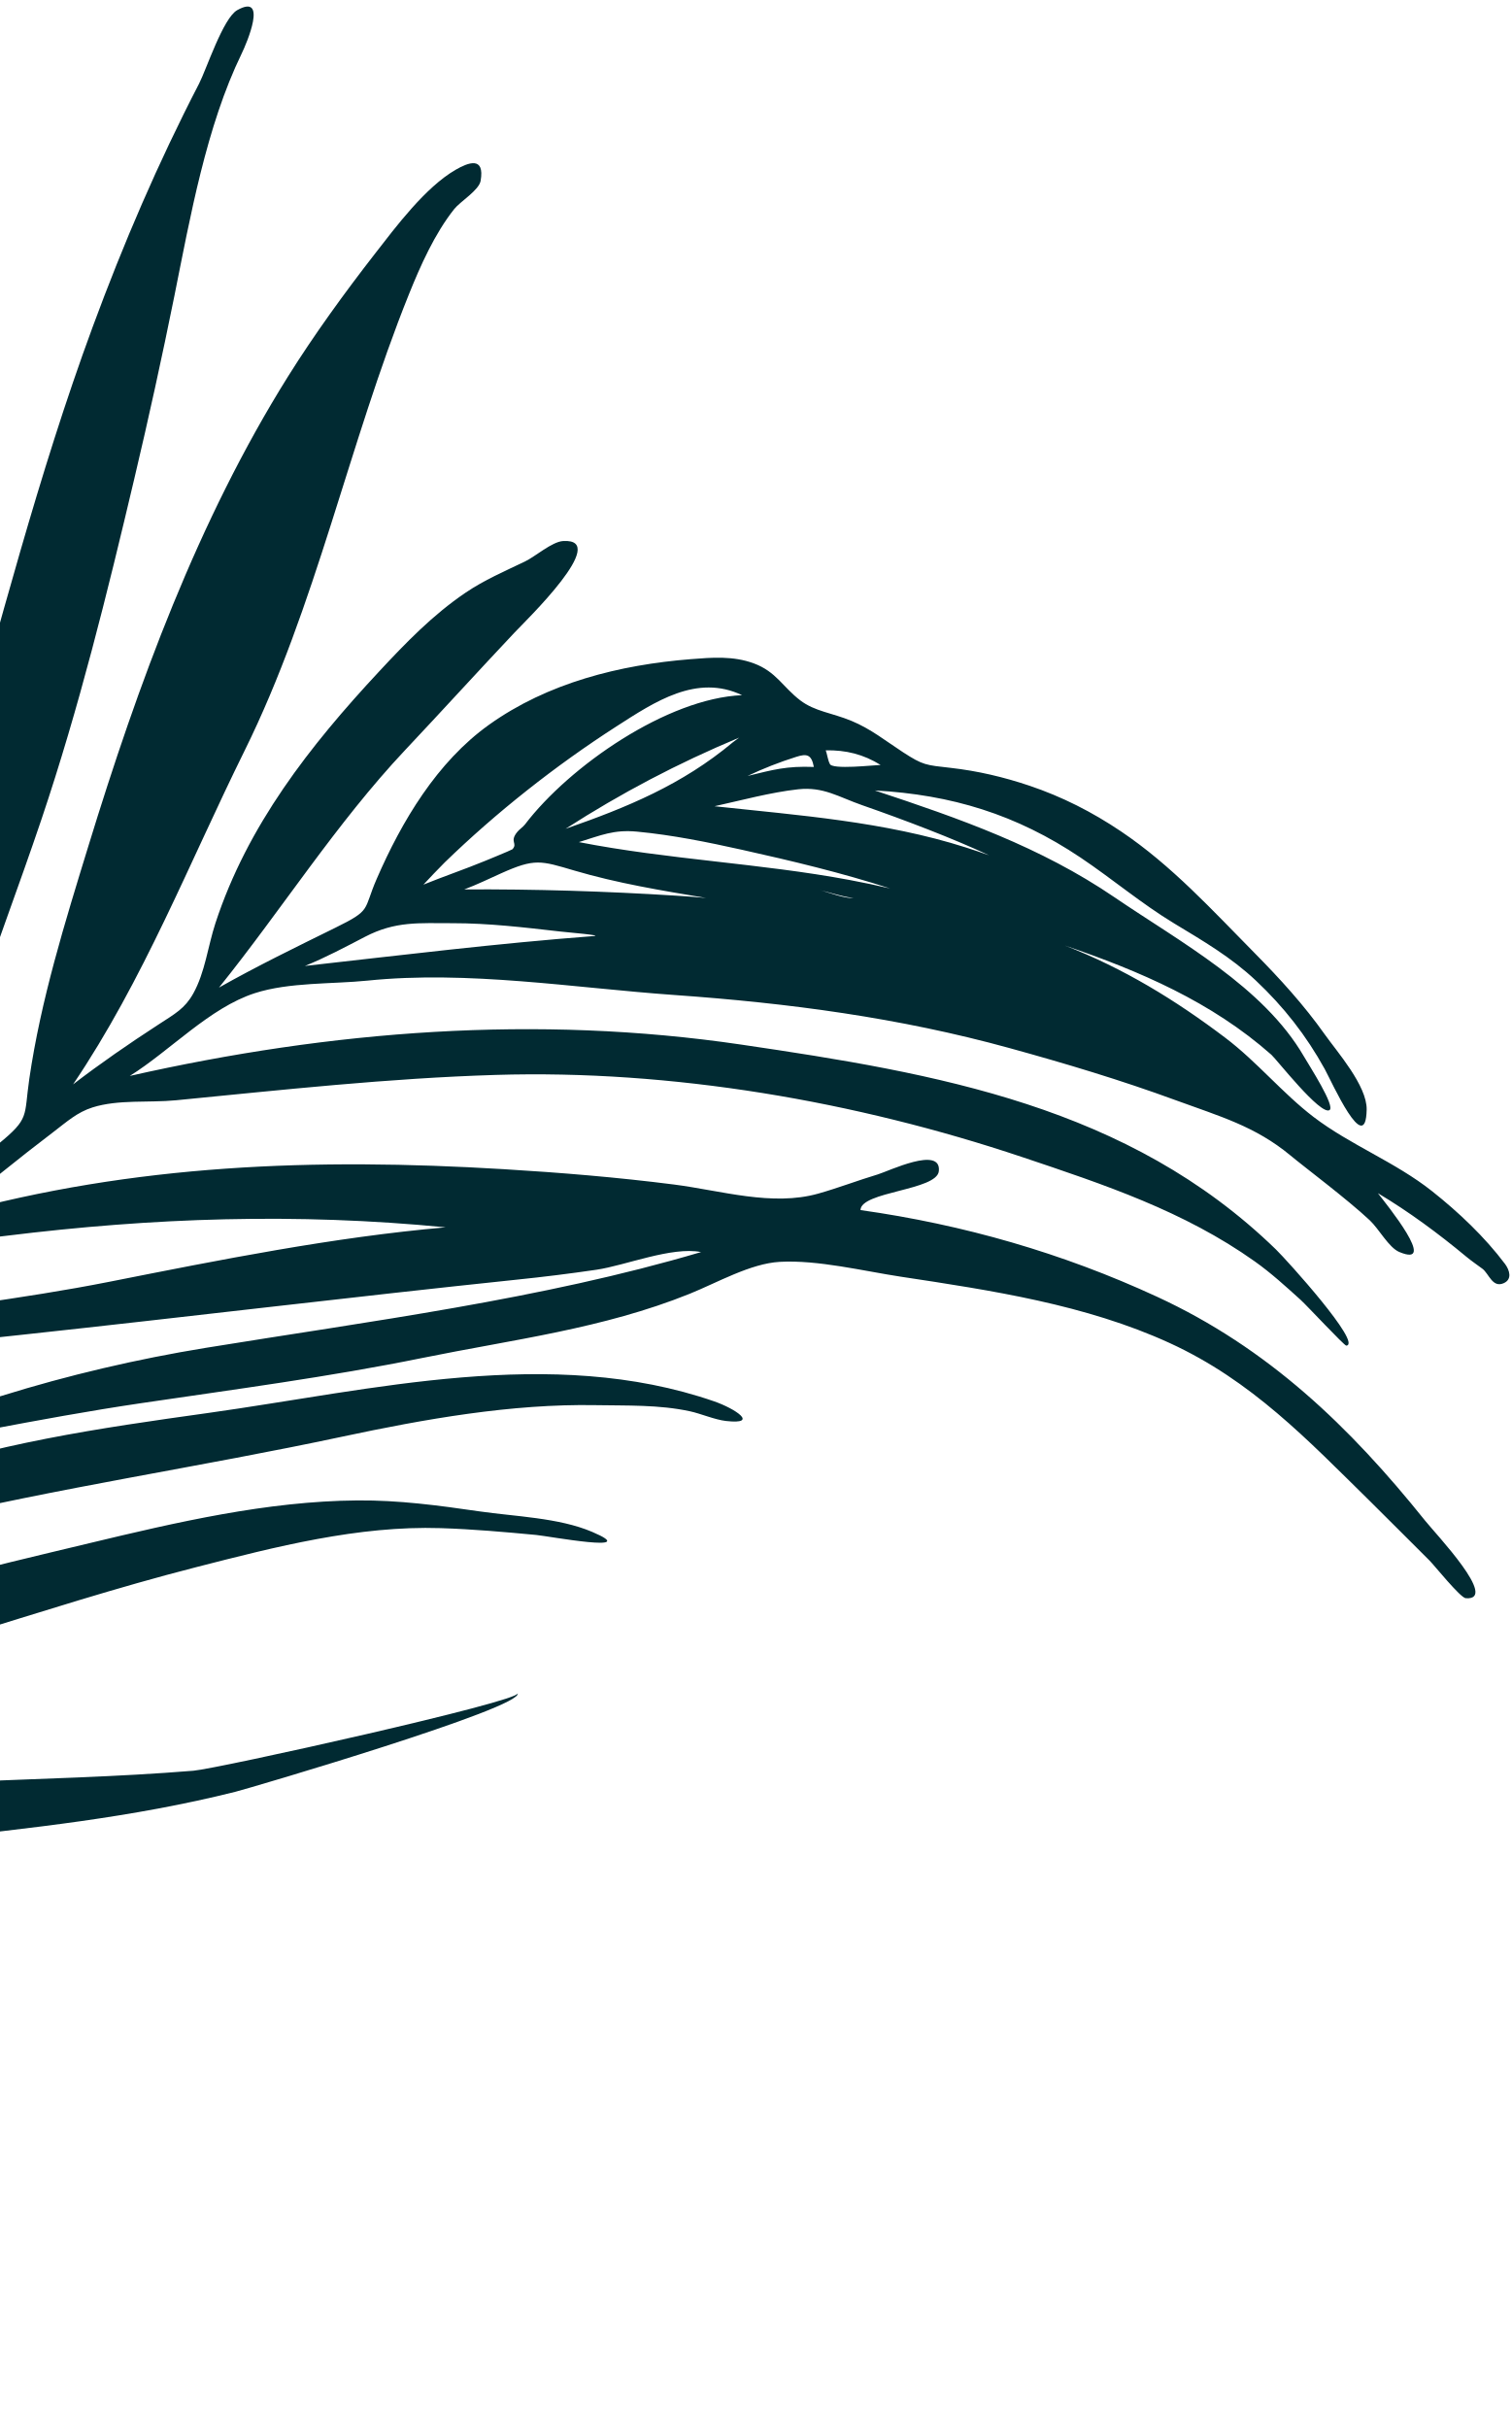
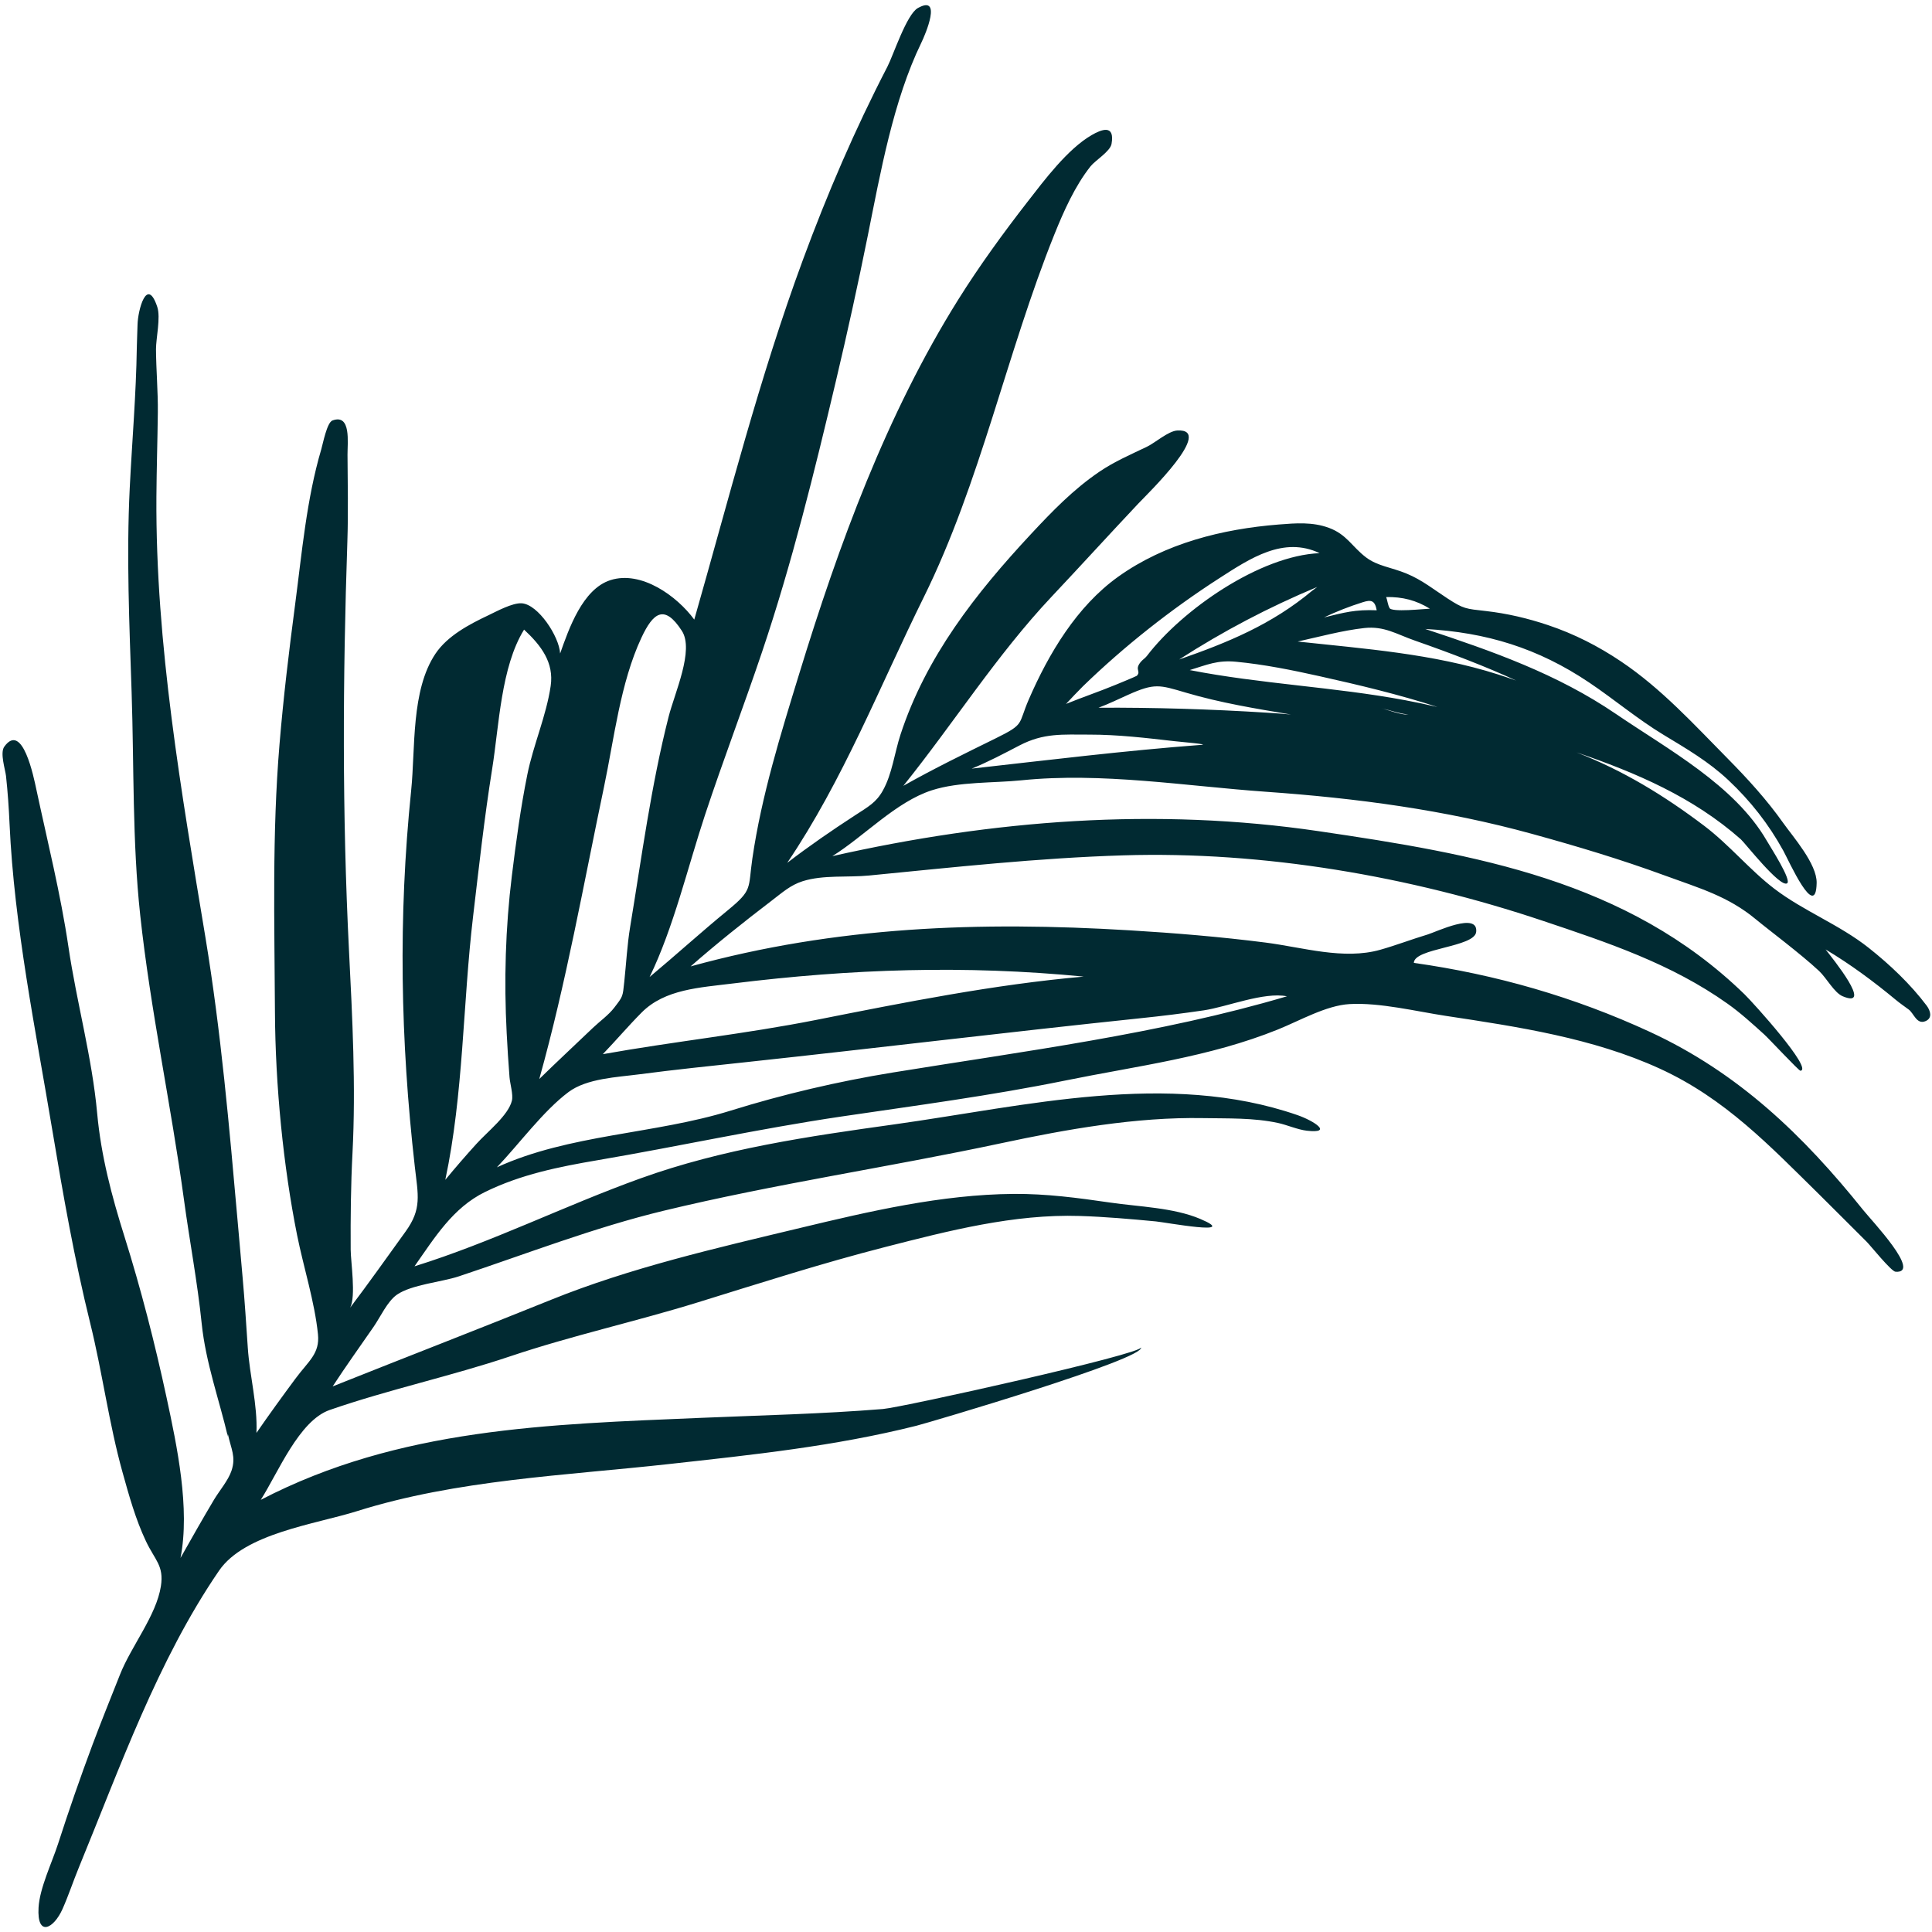
- <svg xmlns="http://www.w3.org/2000/svg" width="231" height="371" fill="none">
-   <path fill="#012A32" fill-rule="evenodd" d="M147.611 129.497c-12.479-3.974-25.489-4.908-38.421-6.303 4.121-.909 8.582-2.124 12.779-2.59 3.862-.424 6.16 1.167 9.795 2.433 6.488 2.265 13.735 5.017 19.375 7.648a115.027 115.027 0 0 0-3.528-1.188Zm-17.772 4.965c-13.691-2.558-27.708-3.113-41.38-5.788 3.39-1.037 5.31-1.941 8.914-1.598 5.354.508 10.773 1.605 16.006 2.77 7.593 1.691 15.255 3.515 22.653 5.914a147 147 0 0 0-6.193-1.298Zm.658 2.672c-.937.379-4.221-.905-5.282-1.134 1.022.195 4.683 1.376 5.282 1.134Zm-27.259-.281c-10.713-.671-21.556-1.007-32.288-.951 1.927-.72 3.767-1.622 5.644-2.464 5.133-2.301 6.025-1.935 11.15-.423 6.608 1.952 13.379 3.063 20.156 4.193a139.782 139.782 0 0 0-4.663-.354l.001-.001Zm-12.502 6.178c-14.79 1.122-29.38 2.914-44.144 4.567 3.152-1.273 6.183-2.893 9.194-4.458 4.648-2.412 8.217-2.072 13.398-2.074 5.503-.003 10.909.643 16.38 1.265 1.35.155 6.635.588 5.172.7Zm-22.79-11.238c7.898-7.668 16.956-14.813 26.237-20.786 5.89-3.791 12.296-8.072 19.218-4.785-11.448.476-26.404 10.859-33.18 19.758-.325.421-.822.713-1.161 1.127-1.272 1.544.114 1.712-.752 2.662-.1.112-4.726 2-4.112 1.748-3.138 1.294-6.349 2.381-9.491 3.657a140.788 140.788 0 0 1 3.243-3.382l-.001.001Zm44.05-18.372c-7.773 6.5-16.205 9.96-25.566 13.221 8.549-5.498 17.121-9.995 26.518-13.933-.318.237-.636.474-.952.713v-.001Zm9.671 2.23c1.62-.519 2.343-.385 2.704 1.539-4.187-.159-6.175.415-10.131 1.375a57.541 57.541 0 0 1 7.427-2.914Zm5.137 1.049c-.291-.528-.416-1.536-.619-2.051 3.108-.051 5.748.606 8.388 2.236-.874.008-7.553.779-7.769-.185ZM.773 188.851c22.72-2.806 44.512-3.539 67.331-1.315-17.191 1.507-34.455 4.962-51.372 8.316-13.582 2.693-27.355 4.147-40.976 6.581 2.524-2.627 4.884-5.41 7.455-7.999 4.466-4.495 11.157-4.782 17.562-5.583Zm78.115 6.691c4.102-.42 8.194-.929 12.274-1.527 4.435-.655 11.509-3.579 15.972-2.698-24.364 7.233-50.693 10.567-75.74 14.643-10.41 1.695-21.01 4.172-31.095 7.315-14.561 4.535-30.985 4.513-44.882 10.884 4.25-4.454 8.905-10.825 13.747-14.447 3.519-2.635 9.356-2.854 13.543-3.407 6.894-.909 13.82-1.616 20.733-2.36 25.159-2.711 50.279-5.771 75.448-8.403Zm-127.41 24.125a189.798 189.798 0 0 0-5.968 6.894c3.51-16.46 3.352-33.818 5.329-50.527 1.118-9.448 2.167-19.002 3.67-28.388 1.33-8.288 1.683-19.58 6.127-26.74 3.316 3.08 5.767 6.349 5.108 10.826-.847 5.758-3.327 11.291-4.48 17.003-1.296 6.419-2.174 12.952-2.975 19.45-1.232 9.994-1.52 20.16-.992 30.208.143 2.825.324 5.647.544 8.467.097 1.23.734 3.327.463 4.477-.664 2.828-4.688 5.962-6.827 8.33Zm24.502-68.531c1.948-9.249 3.135-19.995 7.186-28.665 2.25-4.818 4.412-6.533 7.771-1.329 2.398 3.714-1.369 11.866-2.556 16.534-3.367 13.245-5.145 26.835-7.373 40.303-.581 3.529-.754 7.019-1.13 10.552-.313 2.929-.232 2.755-1.919 4.96-1.085 1.425-2.796 2.635-4.104 3.885-3.43 3.277-6.906 6.511-10.3 9.826 5.164-18.472 8.485-37.32 12.425-56.066Zm254.021 42.008c-3.129-4.161-7.097-7.913-11.156-11.129-5.624-4.459-12.51-7.067-18.126-11.355-4.723-3.61-8.624-8.414-13.451-12.07-7.667-5.802-15.559-10.628-24.538-14.114 11.436 3.902 22.403 8.599 31.563 16.696.774.686 7.484 9.277 8.872 8.456.95-.554-3.076-6.772-3.915-8.221-6.19-10.647-18.893-17.46-28.931-24.299-11.337-7.722-23.716-12.055-36.633-16.326 11.735.648 21.622 3.662 31.452 10.265 4.836 3.245 9.309 7.037 14.293 10.051 4.418 2.672 8.662 5.136 12.475 8.722 4.271 4.019 7.702 8.399 10.536 13.533 1.065 1.932 6.267 13.625 6.407 6.197.07-3.66-4.553-8.875-6.424-11.52-3.155-4.455-6.814-8.468-10.644-12.348-6.515-6.594-12.733-13.438-20.466-18.641-4.398-2.961-9.004-5.306-14.036-6.997-3.886-1.308-7.875-2.246-11.953-2.708-3.872-.438-4.245-.392-7.326-2.392-2.648-1.721-4.908-3.562-7.871-4.789-3.019-1.252-5.589-1.431-7.835-3.139-2.65-2.019-3.677-4.387-7.097-5.651-3.144-1.163-6.36-.907-9.64-.645-10.848.864-21.861 3.614-30.835 10.03-7.931 5.672-13.324 14.723-17.158 23.548-2.117 4.869-.68 4.686-6.365 7.485-5.977 2.944-11.92 5.836-17.734 9.12 9.587-11.917 17.923-25.111 28.434-36.279 5.62-5.965 11.132-12.028 16.751-17.99 1.659-1.757 14.76-14.412 7.402-13.963-1.702.103-4.261 2.378-5.825 3.124-3.12 1.498-6.22 2.826-9.105 4.783-5 3.394-9.082 7.616-13.172 12.007-10.593 11.375-20.141 23.541-25.029 38.476-1.157 3.534-1.58 7.518-3.394 10.761-1.278 2.288-2.778 3.078-5.372 4.768-4.449 2.893-8.773 5.868-12.986 9.103 10.773-15.955 17.722-33.81 26.21-50.989 10.918-22.088 15.913-46.878 25.096-69.7 1.781-4.426 3.95-9.297 6.94-13.065.909-1.146 3.782-2.864 4.033-4.309.663-3.811-1.918-2.788-3.814-1.692-4.645 2.685-9.155 8.742-12.33 12.824-4.619 5.938-9.297 12.38-13.299 18.777C30.22 79.575 21.08 104.58 13.49 129.33c-3.572 11.634-7.256 23.46-9.013 35.525-.848 5.825.115 5.981-4.752 9.968-5.083 4.166-9.94 8.586-14.984 12.793 4.596-9.437 7.335-21.14 10.652-31.152 3.472-10.488 7.421-20.818 10.95-31.29 5.74-17.041 10.036-34.489 14.168-51.972a852.712 852.712 0 0 0 6.133-27.96c2.418-12.03 4.877-25.921 10.27-37.018.804-1.65 4.071-9.319-.657-6.677-2.166 1.207-4.733 9.109-5.839 11.24-6.264 12.098-11.54 24.383-16.255 37.16C5.805 72.6-.06 95.816-6.681 118.98c-3.31-4.519-10.183-9.494-16.122-7.571-5.334 1.729-7.958 9.322-9.636 14.079-.186-3.291-4.224-9.429-7.371-9.639-1.789-.12-4.87 1.575-6.366 2.282-3.698 1.748-7.898 3.96-10.205 7.401-4.726 7.058-3.83 18.137-4.67 26.306-2.5 24.364-2.052 47.888.702 72.152.63 5.552 1.39 8.128-1.77 12.504-3.607 5-7.086 9.916-10.638 14.61 1.141-2.174.11-8.819.097-11.137-.037-6.21.026-12.367.349-18.572.661-12.78-.025-25.988-.668-38.776-1.326-26.348-1.206-52.36-.317-78.701.186-5.55.06-11.067.027-16.615-.014-2.29.744-7.901-2.894-6.56-1.057.39-1.834 4.486-2.14 5.525-2.835 9.577-3.724 19.938-5.022 29.774-1.18 8.946-2.257 17.907-3.004 26.897-1.436 17.271-.962 34.042-.875 51.342.074 14.251 1.619 29.744 4.253 42.891 1.236 6.166 3.383 12.828 4.008 19.042.38 3.742-1.81 5.129-4.325 8.527-2.545 3.436-5.058 6.899-7.487 10.418.234-5.392-1.303-10.967-1.663-16.363-.302-4.508-.589-8.993-.995-13.496-.323-3.546-.627-7.096-.94-10.645-1.62-18.269-3.202-36.497-6.191-54.598-4.595-27.796-9.608-56.362-9.422-84.64.037-5.396.211-10.789.273-16.187.046-4.069-.328-8.105-.351-12.168-.013-2.072.931-6.079.24-8.143-1.999-5.974-3.732.701-3.787 3.444-.028 1.446-.115 2.887-.137 4.332-.134 9.08-.915 18.034-1.364 27.103-.643 13.076-.068 26.087.366 39.157.474 14.237.118 28.572 1.648 42.757 1.974 18.283 5.927 36.461 8.408 54.696 1.079 7.941 2.585 15.795 3.402 23.773.762 7.457 3.409 14.787 5.02 21.675l-.008-.528c.624 2.928 1.605 4.391.715 7.078-.627 1.887-2.348 3.871-3.38 5.605-2.197 3.688-4.307 7.419-6.418 11.157 1.871-9.488-.665-21.459-2.672-30.779-2.218-10.312-4.922-20.874-8.087-30.931-2.461-7.821-4.498-15.509-5.241-23.65-.99-10.842-3.939-21.269-5.524-32.01-1.496-10.142-4.014-20.184-6.161-30.223-.484-2.26-2.642-13.07-6.154-8.194-.865 1.203.196 4.398.332 5.642.334 3.08.542 6.111.68 9.203.897 19.631 5.008 39.559 8.23 58.901 2.059 12.358 4.24 24.761 7.249 36.924 2.343 9.47 3.609 19.309 6.208 28.646 1.247 4.479 2.514 9.057 4.506 13.262 1.733 3.66 3.481 4.682 2.869 8.626-.875 5.638-5.676 11.491-7.842 16.95-1.771 4.463-3.578 8.934-5.266 13.428a446.066 446.066 0 0 0-6.637 19.097c-1.201 3.704-3.53 8.485-3.748 12.252-.332 5.722 2.906 4.085 4.607.258 1.144-2.576 2.058-5.347 3.134-7.966 7.896-19.191 15.125-39.767 26.915-56.986 4.918-7.191 18.512-8.924 26.488-11.431 19.188-6.039 39.945-6.835 59.854-9.042 16.054-1.776 31.847-3.41 47.564-7.358 2.295-.575 44.188-12.909 43.137-15.06.587 1.207-45.832 11.537-49.55 11.842-11.656.95-23.276 1.205-34.96 1.699-29.222 1.237-57.965 1.939-84.517 15.746 3.35-5.27 7.358-15.218 13.24-17.259 11.336-3.938 23.283-6.481 34.703-10.321 11.872-3.986 24.063-6.656 36.005-10.35 11.928-3.69 23.83-7.513 35.94-10.616 12.171-3.119 24.745-6.369 37.393-5.968 4.868.155 9.75.586 14.598 1.044 1.83.173 16.4 2.867 8.522-.479-5.102-2.169-11.782-2.336-17.248-3.132-6.267-.91-12.275-1.718-18.61-1.668-13.794.106-27.65 3.34-40.984 6.541-15.957 3.827-32.57 7.625-47.802 13.784-13.96 5.645-27.992 11.065-41.953 16.64 2.538-3.886 5.239-7.655 7.88-11.472 1.283-1.857 2.636-4.87 4.458-6.138 2.78-1.937 8.628-2.44 11.857-3.515 12.99-4.319 26.04-9.392 39.351-12.605 21.403-5.168 43.314-8.373 64.85-12.972 12.569-2.681 25.878-5.047 38.729-4.819 4.834.088 9.675-.088 14.421.933 1.679.36 3.793 1.29 5.523 1.486 5.174.58 1.335-1.909-1.804-2.997-24.879-8.613-52.302-1.727-77.38 1.778-16.585 2.315-32.959 4.677-48.794 10.382-14.591 5.255-28.541 12.264-43.375 16.879 3.888-5.525 7.354-11.246 13.566-14.286 6.874-3.361 14.12-4.823 21.621-6.097 15.597-2.658 31.09-6.06 46.737-8.375 14.375-2.123 28.723-4.007 42.972-6.905 13.874-2.826 27.666-4.477 40.907-9.817 4.192-1.691 9.275-4.622 13.751-4.878 5.802-.331 12.827 1.407 18.516 2.269 13.856 2.095 28.239 4.255 41.048 10.12 12.568 5.756 21.102 14.802 30.723 24.259 3.031 2.984 6.014 6.018 9.036 9.01.673.667 4.69 5.675 5.518 5.739 5.124.384-4.542-9.772-6.21-11.853-11.527-14.381-24.001-26.375-40.959-34.21-14.452-6.678-29.561-11.021-45.321-13.245.04-2.849 11.651-2.991 11.97-5.942.421-3.935-7.704.003-9.314.487-3.058.918-6.032 2.066-9.105 2.935-7.055 1.994-14.862-.462-22.029-1.382-8.642-1.104-17.397-1.828-26.088-2.351-28.77-1.735-56.374-.781-84.319 6.928 5.015-4.392 10.246-8.566 15.546-12.608 2.063-1.573 3.636-3.014 5.974-3.752 3.948-1.247 8.636-.69 12.752-1.093 16.272-1.587 32.47-3.371 48.832-3.873 26.926-.826 55.001 4.007 80.537 12.567 12.457 4.178 24.679 8.241 35.497 15.931 2.504 1.778 4.731 3.819 7.007 5.874.941.849 6.686 7.026 6.978 6.993 2.491-.266-9.062-13.051-10.741-14.684-22.562-21.929-51.837-26.914-81.73-31.317-31.26-4.606-62.636-2.16-93.433 4.789 6.15-3.837 12.194-10.413 19.098-12.644 5.244-1.696 11.9-1.374 17.206-1.918 15.388-1.582 31.517 1.105 46.938 2.197 17.421 1.232 34.344 3.467 51.187 8.108 8.618 2.375 17.011 4.888 25.419 7.972 6.664 2.444 12.101 3.949 17.493 8.415 2.175 1.818 8.645 6.646 12.146 9.928 1.428 1.341 2.907 4.173 4.521 4.847 6.012 2.508-1.967-7.288-3.277-8.988 4.779 2.855 9.24 6.161 13.483 9.681.839.698 1.642 1.231 2.492 1.868.998.751 1.52 2.942 3.228 2.212 1.391-.598.897-2.031.233-2.938Z" clip-rule="evenodd" />
+ <svg xmlns="http://www.w3.org/2000/svg" width="371" height="371" fill="none">
+   <path fill="#012A32" fill-rule="evenodd" d="M287.612 129.497c-12.479-3.974-25.489-4.908-38.421-6.303 4.121-.909 8.582-2.124 12.779-2.591 3.862-.423 6.16 1.168 9.795 2.434 6.487 2.265 13.735 5.017 19.375 7.648a115.027 115.027 0 0 0-3.528-1.188Zm-17.773 4.965c-13.691-2.558-27.707-3.114-41.379-5.788 3.39-1.037 5.311-1.942 8.913-1.598 5.355.508 10.774 1.605 16.006 2.77 7.594 1.691 15.256 3.515 22.654 5.914-2.055-.477-4.12-.91-6.194-1.298Zm.659 2.672c-.937.379-4.221-.905-5.282-1.134 1.022.195 4.683 1.376 5.282 1.134Zm-27.259-.281c-10.714-.671-21.556-1.007-32.288-.951 1.927-.72 3.767-1.623 5.644-2.464 5.133-2.301 6.025-1.935 11.149-.423 6.609 1.952 13.38 3.063 20.156 4.193a139.722 139.722 0 0 0-4.662-.354l.001-.001Zm-12.503 6.178c-14.79 1.121-29.379 2.914-44.143 4.567 3.152-1.273 6.182-2.893 9.194-4.458 4.648-2.412 8.216-2.072 13.398-2.074 5.503-.004 10.908.643 16.379 1.265 1.35.155 6.636.588 5.172.7Zm-22.788-11.238c7.896-7.668 16.955-14.813 26.236-20.786 5.89-3.791 12.296-8.072 19.218-4.785-11.448.476-26.404 10.859-33.18 19.758-.325.421-.822.712-1.161 1.127-1.272 1.544.113 1.712-.752 2.662-.101.112-4.726 2-4.112 1.748-3.138 1.294-6.349 2.38-9.491 3.657a139.822 139.822 0 0 1 3.243-3.382l-.001.001Zm44.048-18.372c-7.772 6.5-16.204 9.96-25.566 13.221 8.55-5.498 17.122-9.995 26.519-13.933-.318.237-.636.474-.952.713l-.001-.001Zm9.672 2.23c1.62-.519 2.343-.385 2.703 1.539-4.186-.159-6.174.415-10.13 1.375a57.484 57.484 0 0 1 7.427-2.914Zm5.137 1.049c-.291-.528-.416-1.536-.619-2.051 3.108-.051 5.747.606 8.388 2.236-.874.008-7.553.779-7.769-.186v.001Zm-126.031 72.151c22.721-2.806 44.512-3.539 67.331-1.315-17.191 1.507-34.455 4.962-51.372 8.316-13.582 2.693-27.355 4.147-40.976 6.581 2.524-2.627 4.884-5.41 7.455-7.999 4.466-4.495 11.157-4.782 17.562-5.583Zm78.115 6.691c4.102-.42 8.194-.929 12.274-1.527 4.435-.655 11.509-3.579 15.972-2.698-24.365 7.233-50.693 10.567-75.74 14.643-10.411 1.695-21.01 4.172-31.095 7.315-14.561 4.535-30.985 4.513-44.882 10.884 4.25-4.455 8.905-10.825 13.747-14.448 3.519-2.634 9.356-2.853 13.543-3.406 6.894-.909 13.821-1.616 20.732-2.36 25.16-2.711 50.279-5.771 75.449-8.403Zm-127.41 24.125a189.795 189.795 0 0 0-5.968 6.894c3.51-16.46 3.352-33.818 5.329-50.527 1.118-9.449 2.167-19.003 3.67-28.388 1.33-8.288 1.683-19.58 6.127-26.74 3.316 3.08 5.767 6.349 5.108 10.826-.847 5.758-3.327 11.291-4.481 17.003-1.295 6.419-2.173 12.952-2.974 19.45-1.233 9.994-1.52 20.16-.992 30.208.142 2.824.324 5.647.544 8.466.097 1.231.734 3.327.463 4.478-.664 2.828-4.688 5.962-6.827 8.33Zm24.502-68.531c1.948-9.249 3.135-19.995 7.186-28.665 2.249-4.818 4.412-6.533 7.771-1.329 2.398 3.714-1.369 11.866-2.556 16.534-3.367 13.245-5.145 26.835-7.373 40.303-.582 3.529-.754 7.019-1.13 10.552-.313 2.929-.232 2.755-1.919 4.96-1.085 1.425-2.796 2.635-4.104 3.885-3.429 3.277-6.906 6.511-10.299 9.826 5.163-18.472 8.484-37.32 12.424-56.066Zm254.021 42.008c-3.129-4.161-7.097-7.913-11.157-11.129-5.623-4.459-12.509-7.067-18.125-11.355-4.723-3.61-8.624-8.415-13.451-12.07-7.668-5.802-15.559-10.628-24.538-14.114 11.435 3.902 22.402 8.599 31.563 16.696.774.686 7.484 9.277 8.872 8.456.95-.554-3.076-6.772-3.915-8.221-6.19-10.648-18.893-17.461-28.931-24.299-11.337-7.722-23.717-12.055-36.633-16.326 11.735.648 21.621 3.662 31.452 10.265 4.835 3.245 9.309 7.037 14.293 10.051 4.418 2.672 8.662 5.136 12.475 8.721 4.271 4.02 7.702 8.399 10.536 13.534 1.065 1.932 6.267 13.625 6.407 6.197.069-3.66-4.553-8.876-6.424-11.52-3.155-4.455-6.814-8.468-10.644-12.348-6.515-6.595-12.733-13.439-20.466-18.641-4.398-2.961-9.004-5.306-14.036-6.997-3.886-1.308-7.875-2.246-11.953-2.708-3.872-.438-4.245-.392-7.326-2.392-2.648-1.721-4.908-3.562-7.871-4.789-3.019-1.252-5.589-1.431-7.835-3.139-2.65-2.019-3.678-4.387-7.097-5.651-3.144-1.164-6.361-.907-9.641-.645-10.847.864-21.86 3.614-30.835 10.03-7.931 5.672-13.323 14.723-17.157 23.547-2.117 4.87-.68 4.687-6.365 7.486-5.977 2.944-11.919 5.836-17.734 9.12 9.587-11.917 17.922-25.111 28.433-36.279 5.621-5.966 11.133-12.028 16.752-17.99 1.659-1.757 14.761-14.412 7.402-13.963-1.702.103-4.261 2.378-5.825 3.124-3.121 1.498-6.22 2.826-9.105 4.783-5.001 3.394-9.083 7.616-13.172 12.007-10.593 11.375-20.141 23.541-25.029 38.476-1.158 3.534-1.581 7.518-3.395 10.761-1.277 2.288-2.777 3.078-5.371 4.768-4.449 2.893-8.773 5.868-12.986 9.103 10.773-15.955 17.722-33.81 26.21-50.989 10.917-22.088 15.913-46.878 25.096-69.7 1.781-4.426 3.951-9.297 6.94-13.065.909-1.146 3.782-2.864 4.033-4.309.663-3.811-1.919-2.788-3.814-1.692-4.645 2.685-9.155 8.742-12.329 12.824-4.62 5.938-9.298 12.38-13.3 18.777-13.785 22.035-22.925 47.041-30.516 71.79-3.572 11.634-7.256 23.46-9.014 35.525-.847 5.825.116 5.981-4.751 9.968-5.083 4.166-9.941 8.586-14.984 12.793 4.596-9.437 7.335-21.14 10.651-31.152 3.473-10.488 7.422-20.818 10.951-31.29 5.74-17.041 10.035-34.489 14.168-51.972a851.556 851.556 0 0 0 6.133-27.96c2.418-12.03 4.877-25.921 10.269-37.018.804-1.65 4.072-9.319-.656-6.678-2.166 1.208-4.733 9.11-5.839 11.24-6.264 12.1-11.541 24.384-16.255 37.16-8.357 22.655-14.222 45.87-20.843 69.036-3.31-4.519-10.183-9.494-16.122-7.571-5.334 1.729-7.958 9.322-9.636 14.079-.187-3.291-4.224-9.429-7.371-9.639-1.789-.12-4.871 1.574-6.367 2.282-3.698 1.748-7.898 3.96-10.204 7.401-4.726 7.058-3.83 18.137-4.67 26.306-2.5 24.363-2.052 47.888.702 72.152.63 5.552 1.39 8.128-1.77 12.504-3.607 5-7.086 9.916-10.638 14.61 1.141-2.174.11-8.819.096-11.137-.036-6.21.027-12.367.35-18.572.661-12.78-.025-25.988-.669-38.776-1.325-26.348-1.205-52.36-.316-78.701.186-5.55.06-11.067.027-16.615-.015-2.29.743-7.901-2.895-6.56-1.056.39-1.833 4.486-2.14 5.525-2.834 9.577-3.724 19.938-5.021 29.774-1.18 8.946-2.257 17.907-3.004 26.897-1.436 17.271-.962 34.042-.875 51.342.074 14.25 1.619 29.744 4.253 42.891 1.236 6.166 3.383 12.828 4.008 19.042.38 3.742-1.81 5.129-4.325 8.527-2.545 3.436-5.058 6.899-7.487 10.418.234-5.392-1.303-10.967-1.663-16.363-.303-4.508-.59-8.993-.995-13.496-.323-3.546-.627-7.096-.941-10.645-1.62-18.269-3.201-36.497-6.19-54.598-4.596-27.796-9.608-56.362-9.422-84.64.036-5.396.21-10.789.273-16.187.046-4.069-.328-8.105-.352-12.168-.012-2.072.932-6.079.24-8.143-1.999-5.974-3.73.701-3.786 3.444-.029 1.446-.115 2.887-.137 4.332-.134 9.08-.915 18.034-1.364 27.103-.643 13.076-.068 26.087.366 39.157.474 14.237.118 28.572 1.648 42.756 1.974 18.284 5.927 36.461 8.408 54.697 1.08 7.941 2.585 15.795 3.402 23.773.762 7.456 3.409 14.786 5.02 21.675l-.008-.528c.624 2.928 1.604 4.391.715 7.078-.628 1.887-2.349 3.871-3.38 5.605-2.197 3.688-4.307 7.419-6.418 11.157 1.87-9.488-.665-21.459-2.672-30.779-2.219-10.312-4.922-20.875-8.087-30.932-2.461-7.82-4.498-15.508-5.241-23.649-.99-10.842-3.939-21.269-5.524-32.011-1.496-10.141-4.015-20.183-6.161-30.222-.484-2.26-2.642-13.071-6.154-8.194-.866 1.203.196 4.398.332 5.642.334 3.08.542 6.111.68 9.202.896 19.632 5.008 39.56 8.23 58.902 2.06 12.358 4.24 24.761 7.249 36.924 2.343 9.47 3.609 19.309 6.208 28.646 1.247 4.479 2.513 9.057 4.506 13.262 1.733 3.66 3.48 4.682 2.87 8.626-.876 5.638-5.677 11.491-7.843 16.95-1.772 4.463-3.578 8.933-5.266 13.428a445.79 445.79 0 0 0-6.637 19.097c-1.201 3.704-3.53 8.485-3.748 12.252-.333 5.722 2.906 4.085 4.607.258 1.144-2.576 2.057-5.347 3.134-7.966 7.895-19.191 15.125-39.767 26.915-56.986 4.917-7.191 18.512-8.924 26.488-11.431 19.188-6.039 39.945-6.835 59.854-9.042 16.053-1.777 31.847-3.41 47.563-7.358 2.296-.575 44.189-12.909 43.138-15.06.587 1.207-45.832 11.537-49.549 11.842-11.658.95-23.278 1.205-34.961 1.699-29.222 1.237-57.965 1.939-84.518 15.746 3.351-5.27 7.36-15.219 13.24-17.259 11.337-3.938 23.284-6.481 34.704-10.321 11.872-3.986 24.063-6.657 36.005-10.35 11.928-3.69 23.83-7.513 35.939-10.616 12.172-3.119 24.746-6.37 37.394-5.968 4.868.155 9.75.586 14.597 1.044 1.831.173 16.402 2.867 8.523-.479-5.102-2.17-11.782-2.336-17.248-3.132-6.268-.91-12.276-1.718-18.611-1.668-13.793.106-27.65 3.34-40.983 6.541-15.958 3.826-32.569 7.625-47.802 13.784-13.96 5.645-27.992 11.065-41.953 16.64 2.538-3.886 5.238-7.655 7.88-11.472 1.282-1.857 2.636-4.87 4.457-6.138 2.78-1.937 8.63-2.44 11.858-3.515 12.99-4.319 26.04-9.392 39.351-12.605 21.403-5.168 43.314-8.373 64.85-12.972 12.569-2.681 25.878-5.047 38.729-4.819 4.834.088 9.674-.088 14.421.933 1.679.36 3.793 1.29 5.522 1.486 5.175.58 1.336-1.909-1.803-2.997-24.879-8.613-52.302-1.727-77.38 1.778-16.586 2.315-32.959 4.677-48.795 10.382-14.591 5.255-28.54 12.264-43.374 16.879 3.888-5.525 7.354-11.246 13.566-14.286 6.874-3.361 14.119-4.823 21.621-6.097 15.597-2.658 31.09-6.06 46.737-8.375 14.375-2.123 28.723-4.007 42.972-6.906 13.873-2.826 27.665-4.476 40.907-9.816 4.192-1.691 9.275-4.622 13.751-4.878 5.802-.331 12.827 1.407 18.516 2.269 13.856 2.095 28.239 4.255 41.048 10.12 12.568 5.756 21.102 14.802 30.723 24.259 3.031 2.984 6.013 6.018 9.036 9.01.673.667 4.69 5.675 5.518 5.739 5.124.384-4.542-9.772-6.21-11.853-11.527-14.381-24.001-26.375-40.959-34.21-14.452-6.678-29.561-11.022-45.321-13.245.04-2.849 11.651-2.991 11.969-5.942.422-3.935-7.703.003-9.313.487-3.058.918-6.032 2.066-9.105 2.935-7.056 1.994-14.862-.462-22.029-1.382-8.642-1.104-17.398-1.828-26.089-2.351-28.77-1.736-56.374-.781-84.318 6.928 5.014-4.392 10.245-8.566 15.545-12.608 2.064-1.573 3.637-3.014 5.975-3.752 3.948-1.248 8.636-.69 12.752-1.093 16.272-1.587 32.47-3.371 48.832-3.873 26.926-.827 55.001 4.007 80.536 12.567 12.458 4.178 24.68 8.24 35.497 15.931 2.505 1.778 4.732 3.819 7.008 5.874.941.849 6.685 7.026 6.977 6.993 2.492-.266-9.062-13.051-10.741-14.684-22.561-21.929-51.836-26.915-81.729-31.317-31.26-4.606-62.637-2.16-93.433 4.789 6.15-3.837 12.194-10.413 19.097-12.644 5.244-1.696 11.9-1.374 17.207-1.918 15.387-1.582 31.516 1.105 46.938 2.197 17.421 1.232 34.344 3.467 51.187 8.107 8.618 2.375 17.01 4.889 25.419 7.973 6.664 2.444 12.101 3.949 17.492 8.415 2.175 1.818 8.646 6.646 12.147 9.928 1.428 1.341 2.907 4.173 4.521 4.847 6.012 2.508-1.967-7.288-3.277-8.988 4.779 2.855 9.24 6.161 13.483 9.68.839.699 1.642 1.232 2.492 1.869.997.751 1.52 2.942 3.228 2.212 1.391-.598.897-2.031.233-2.938Z" clip-rule="evenodd" />
</svg>
